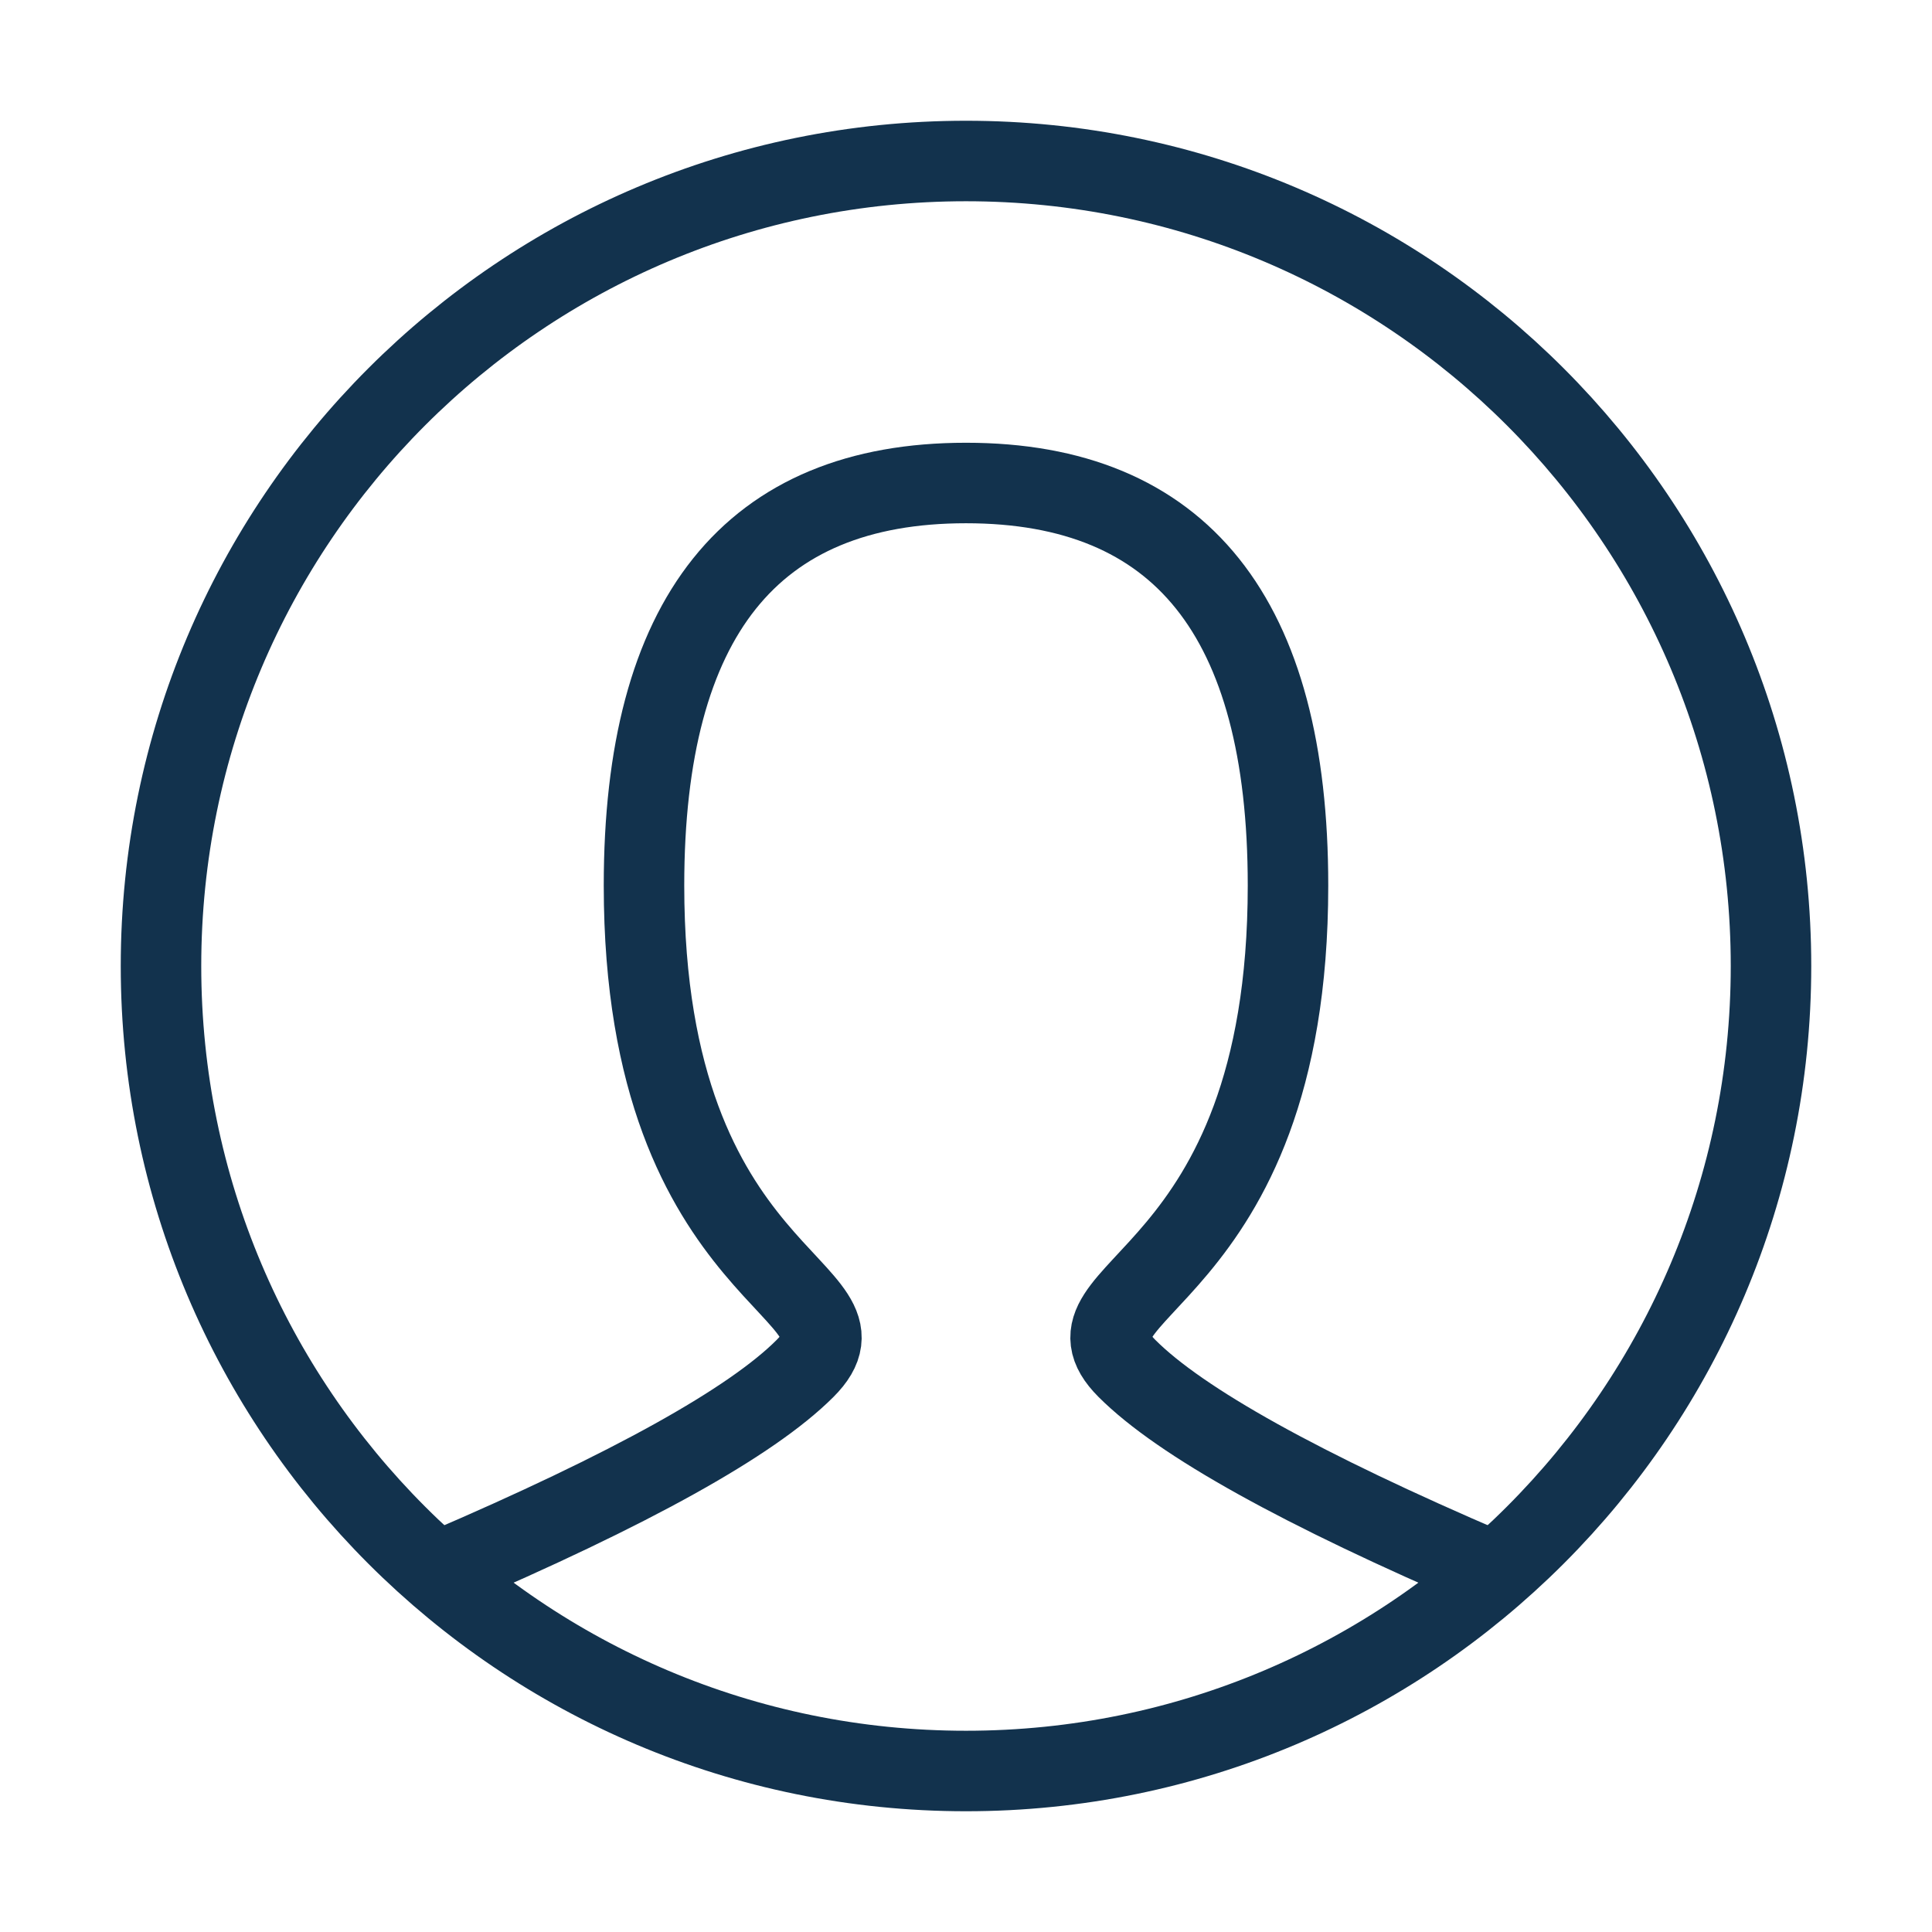
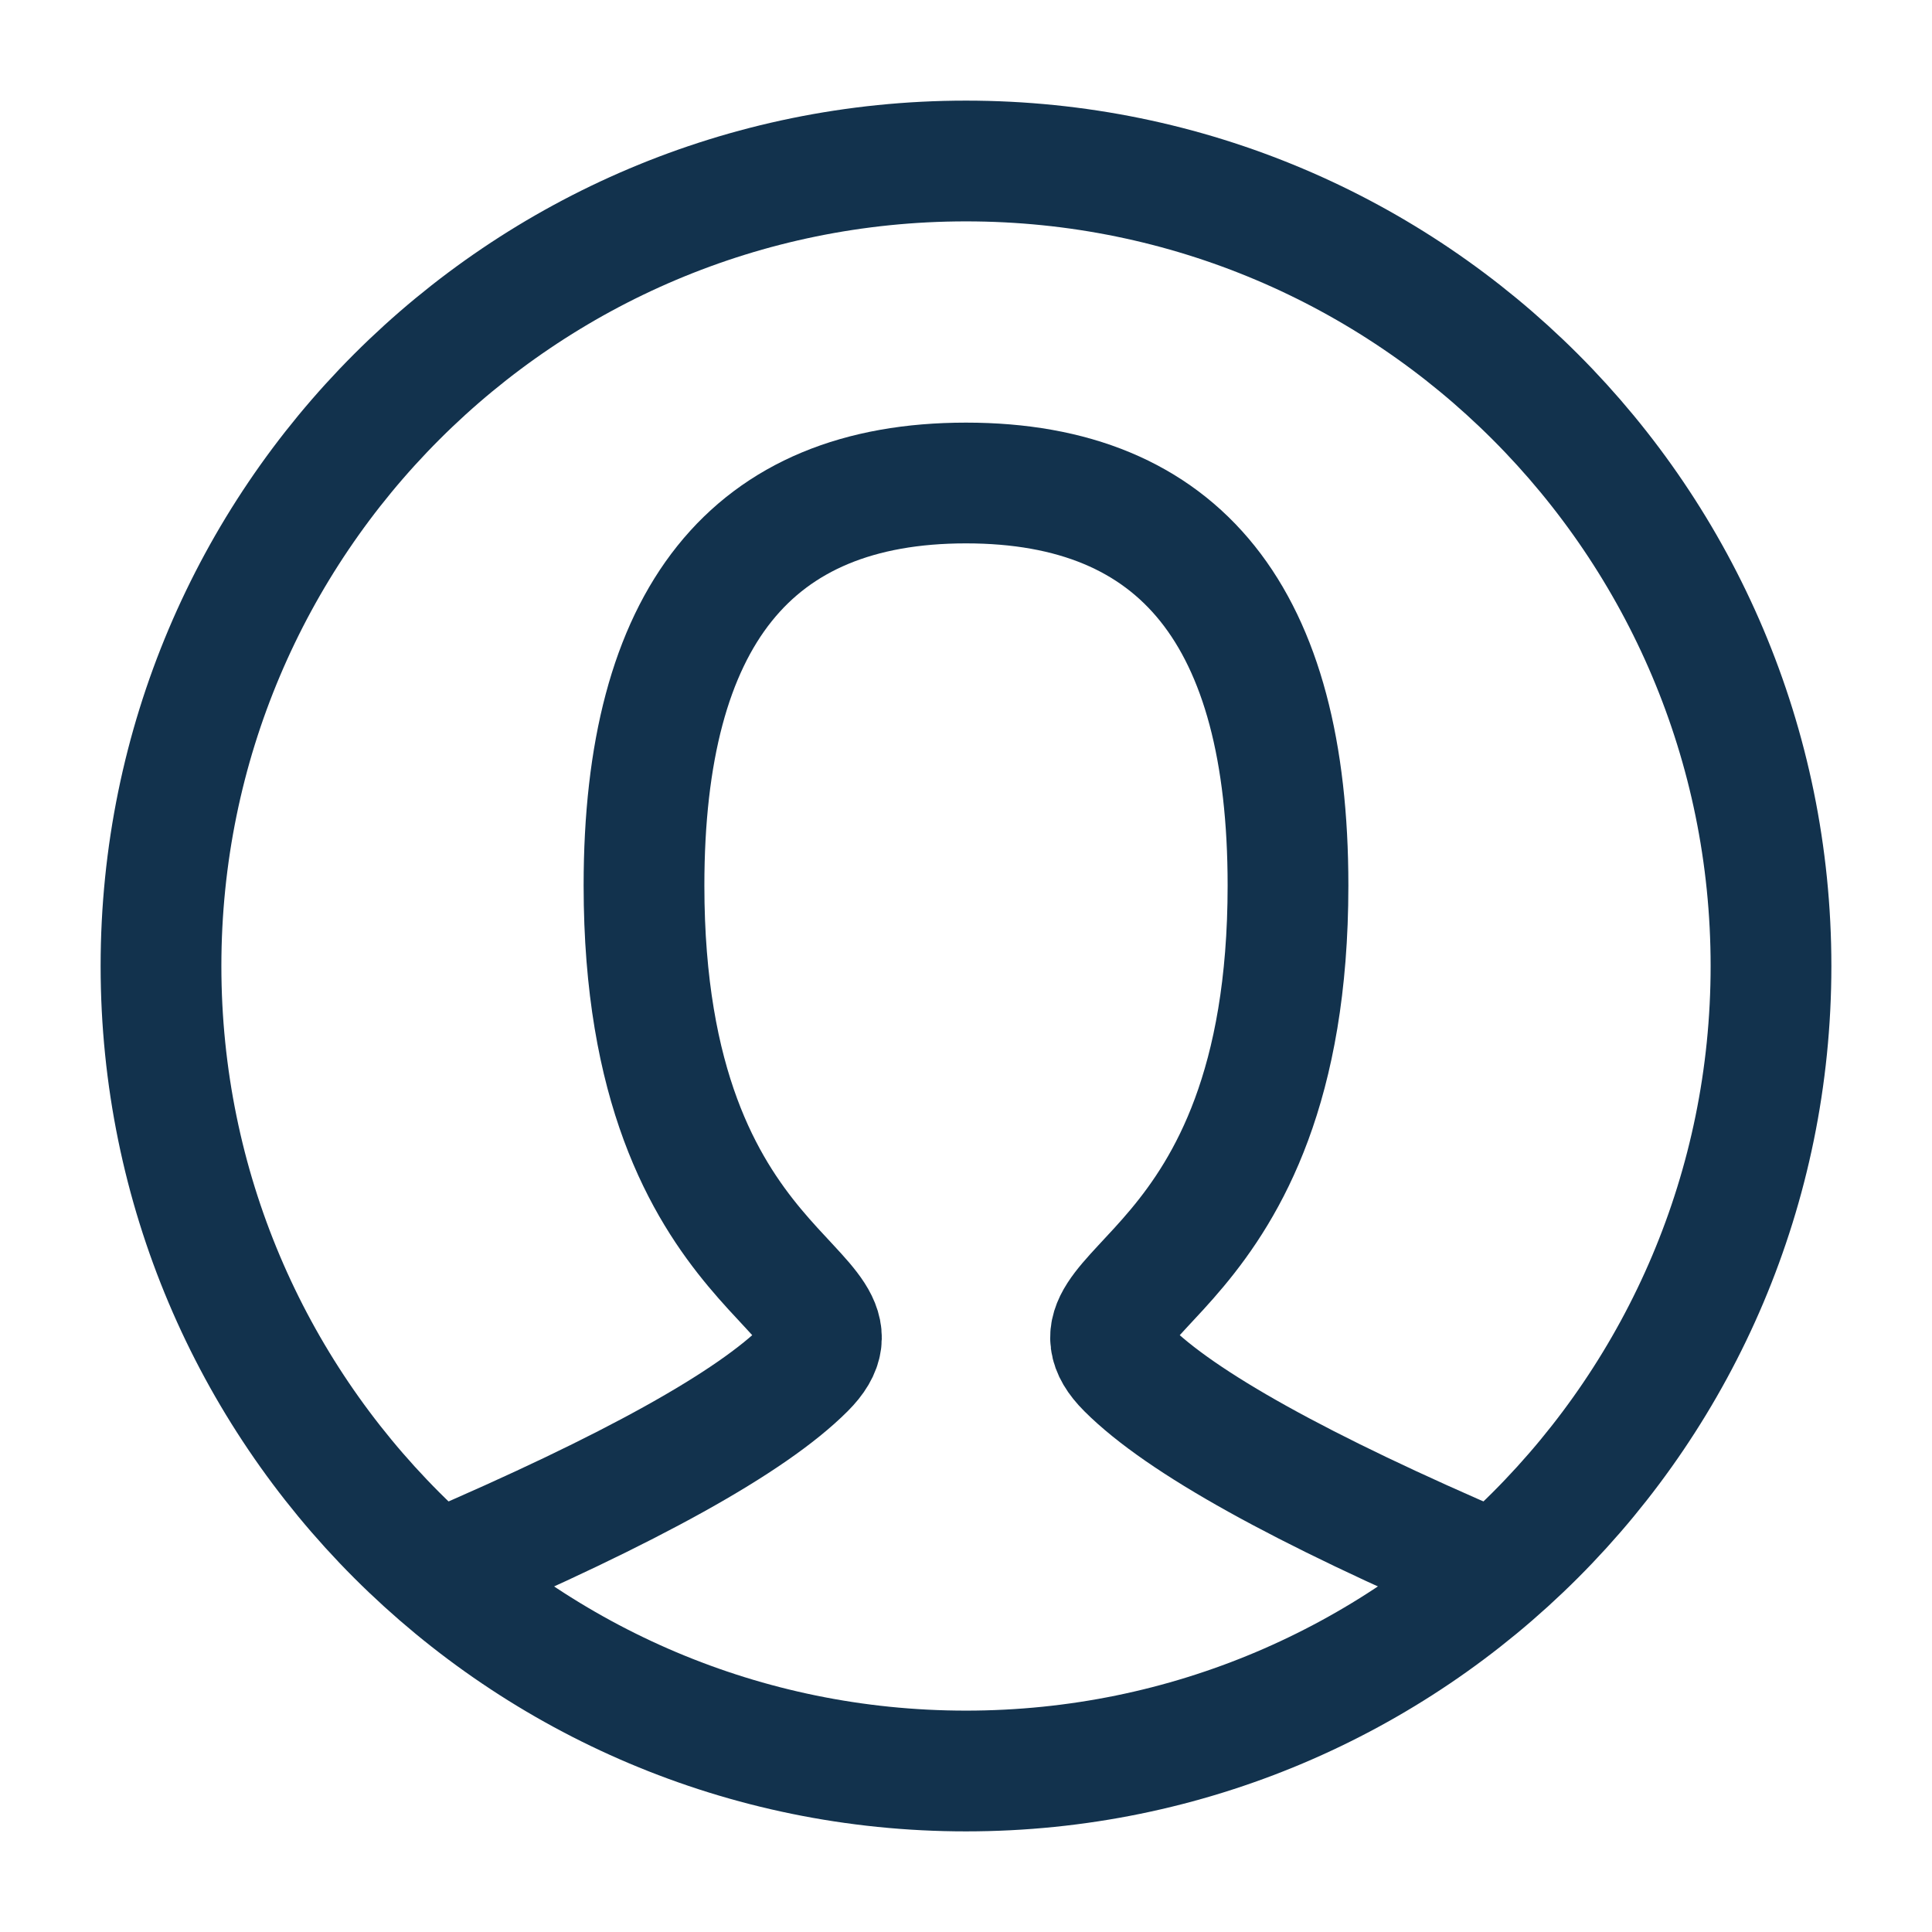
- <svg xmlns="http://www.w3.org/2000/svg" width="40px" height="40px" viewBox="0 0 24 24" role="img" aria-labelledby="userIconTitle" stroke="#12324d" stroke-width="1" stroke-linecap="square" stroke-linejoin="miter" fill="none" color="#000000">
+ <svg xmlns="http://www.w3.org/2000/svg" width="40px" height="40px" viewBox="0 0 24 24" role="img" aria-labelledby="userIconTitle" stroke="#12324d" stroke-width="1.5" stroke-linecap="square" stroke-linejoin="miter" fill="none" color="#000000">
  <path stroke-linecap="round" d="M5.5,19.5 C7.833,18.5 9.333,17.667 10,17 C11,16 8,16 8,11 C8,7.667 9.333,6 12,6 C14.667,6 16,7.667 16,11 C16,16 13,16 14,17 C14.667,17.667 16.167,18.5 18.5,19.5" />
  <circle cx="12" cy="12" r="10" />
</svg>
